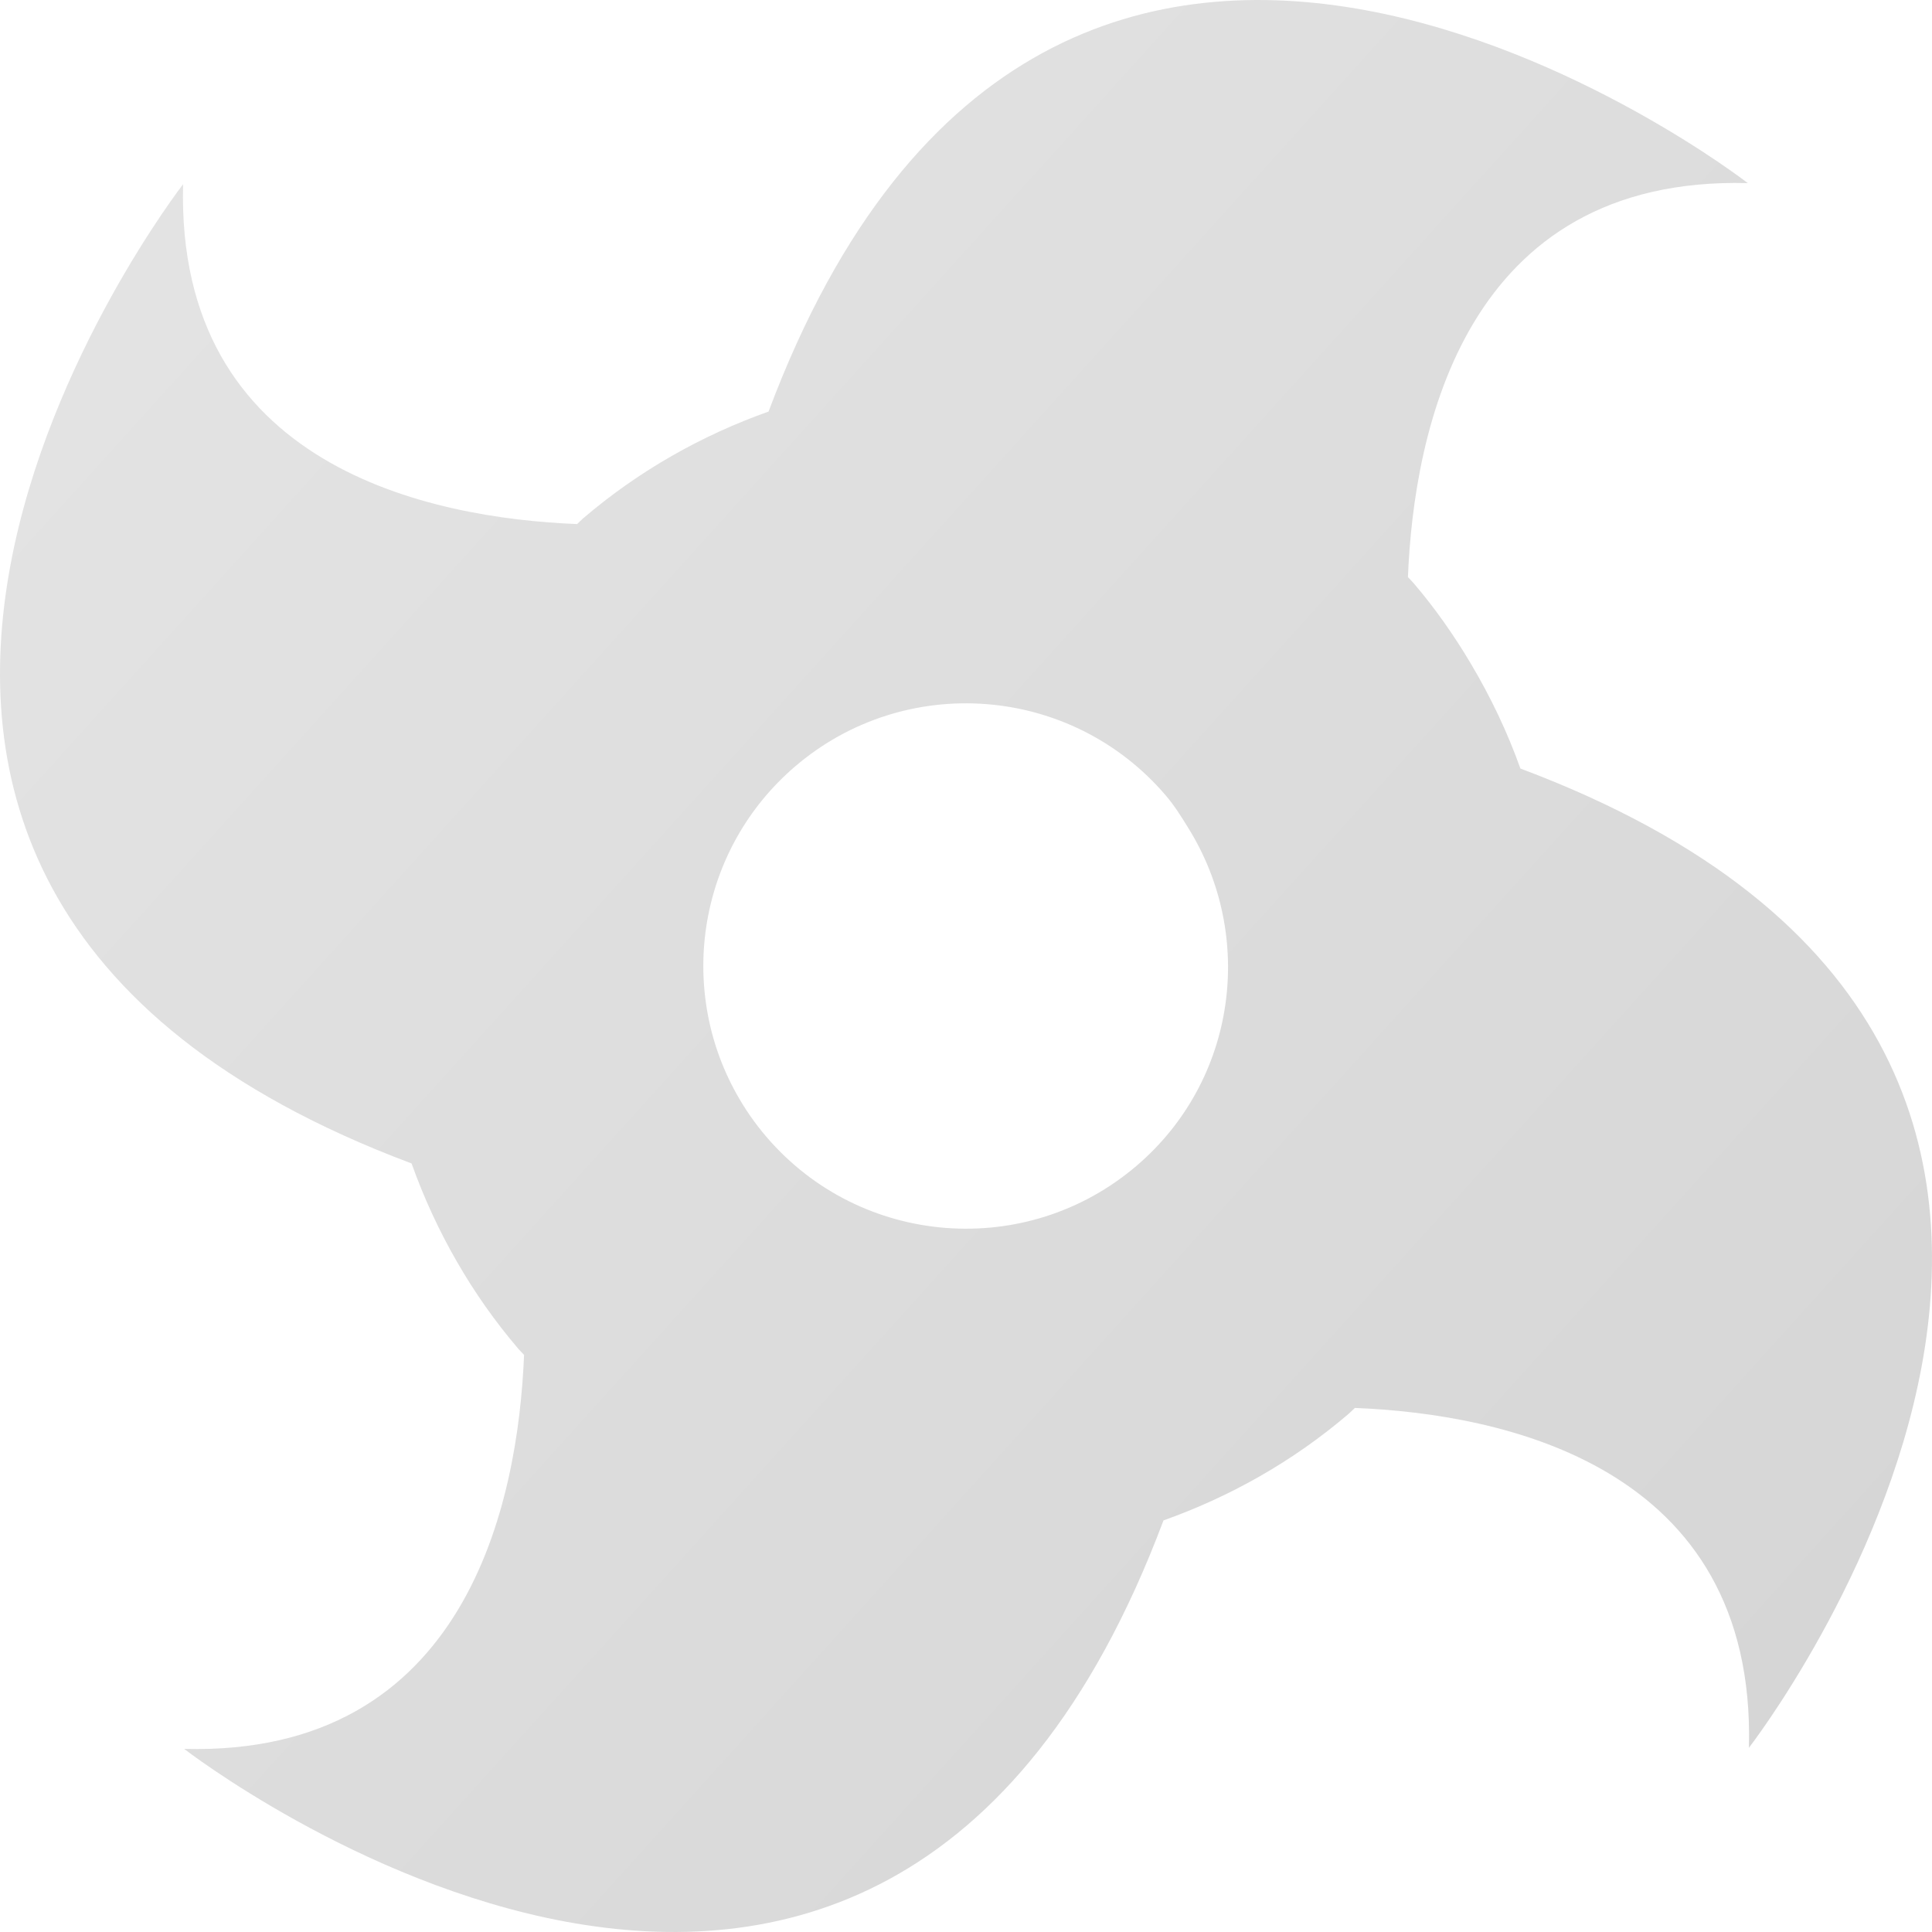
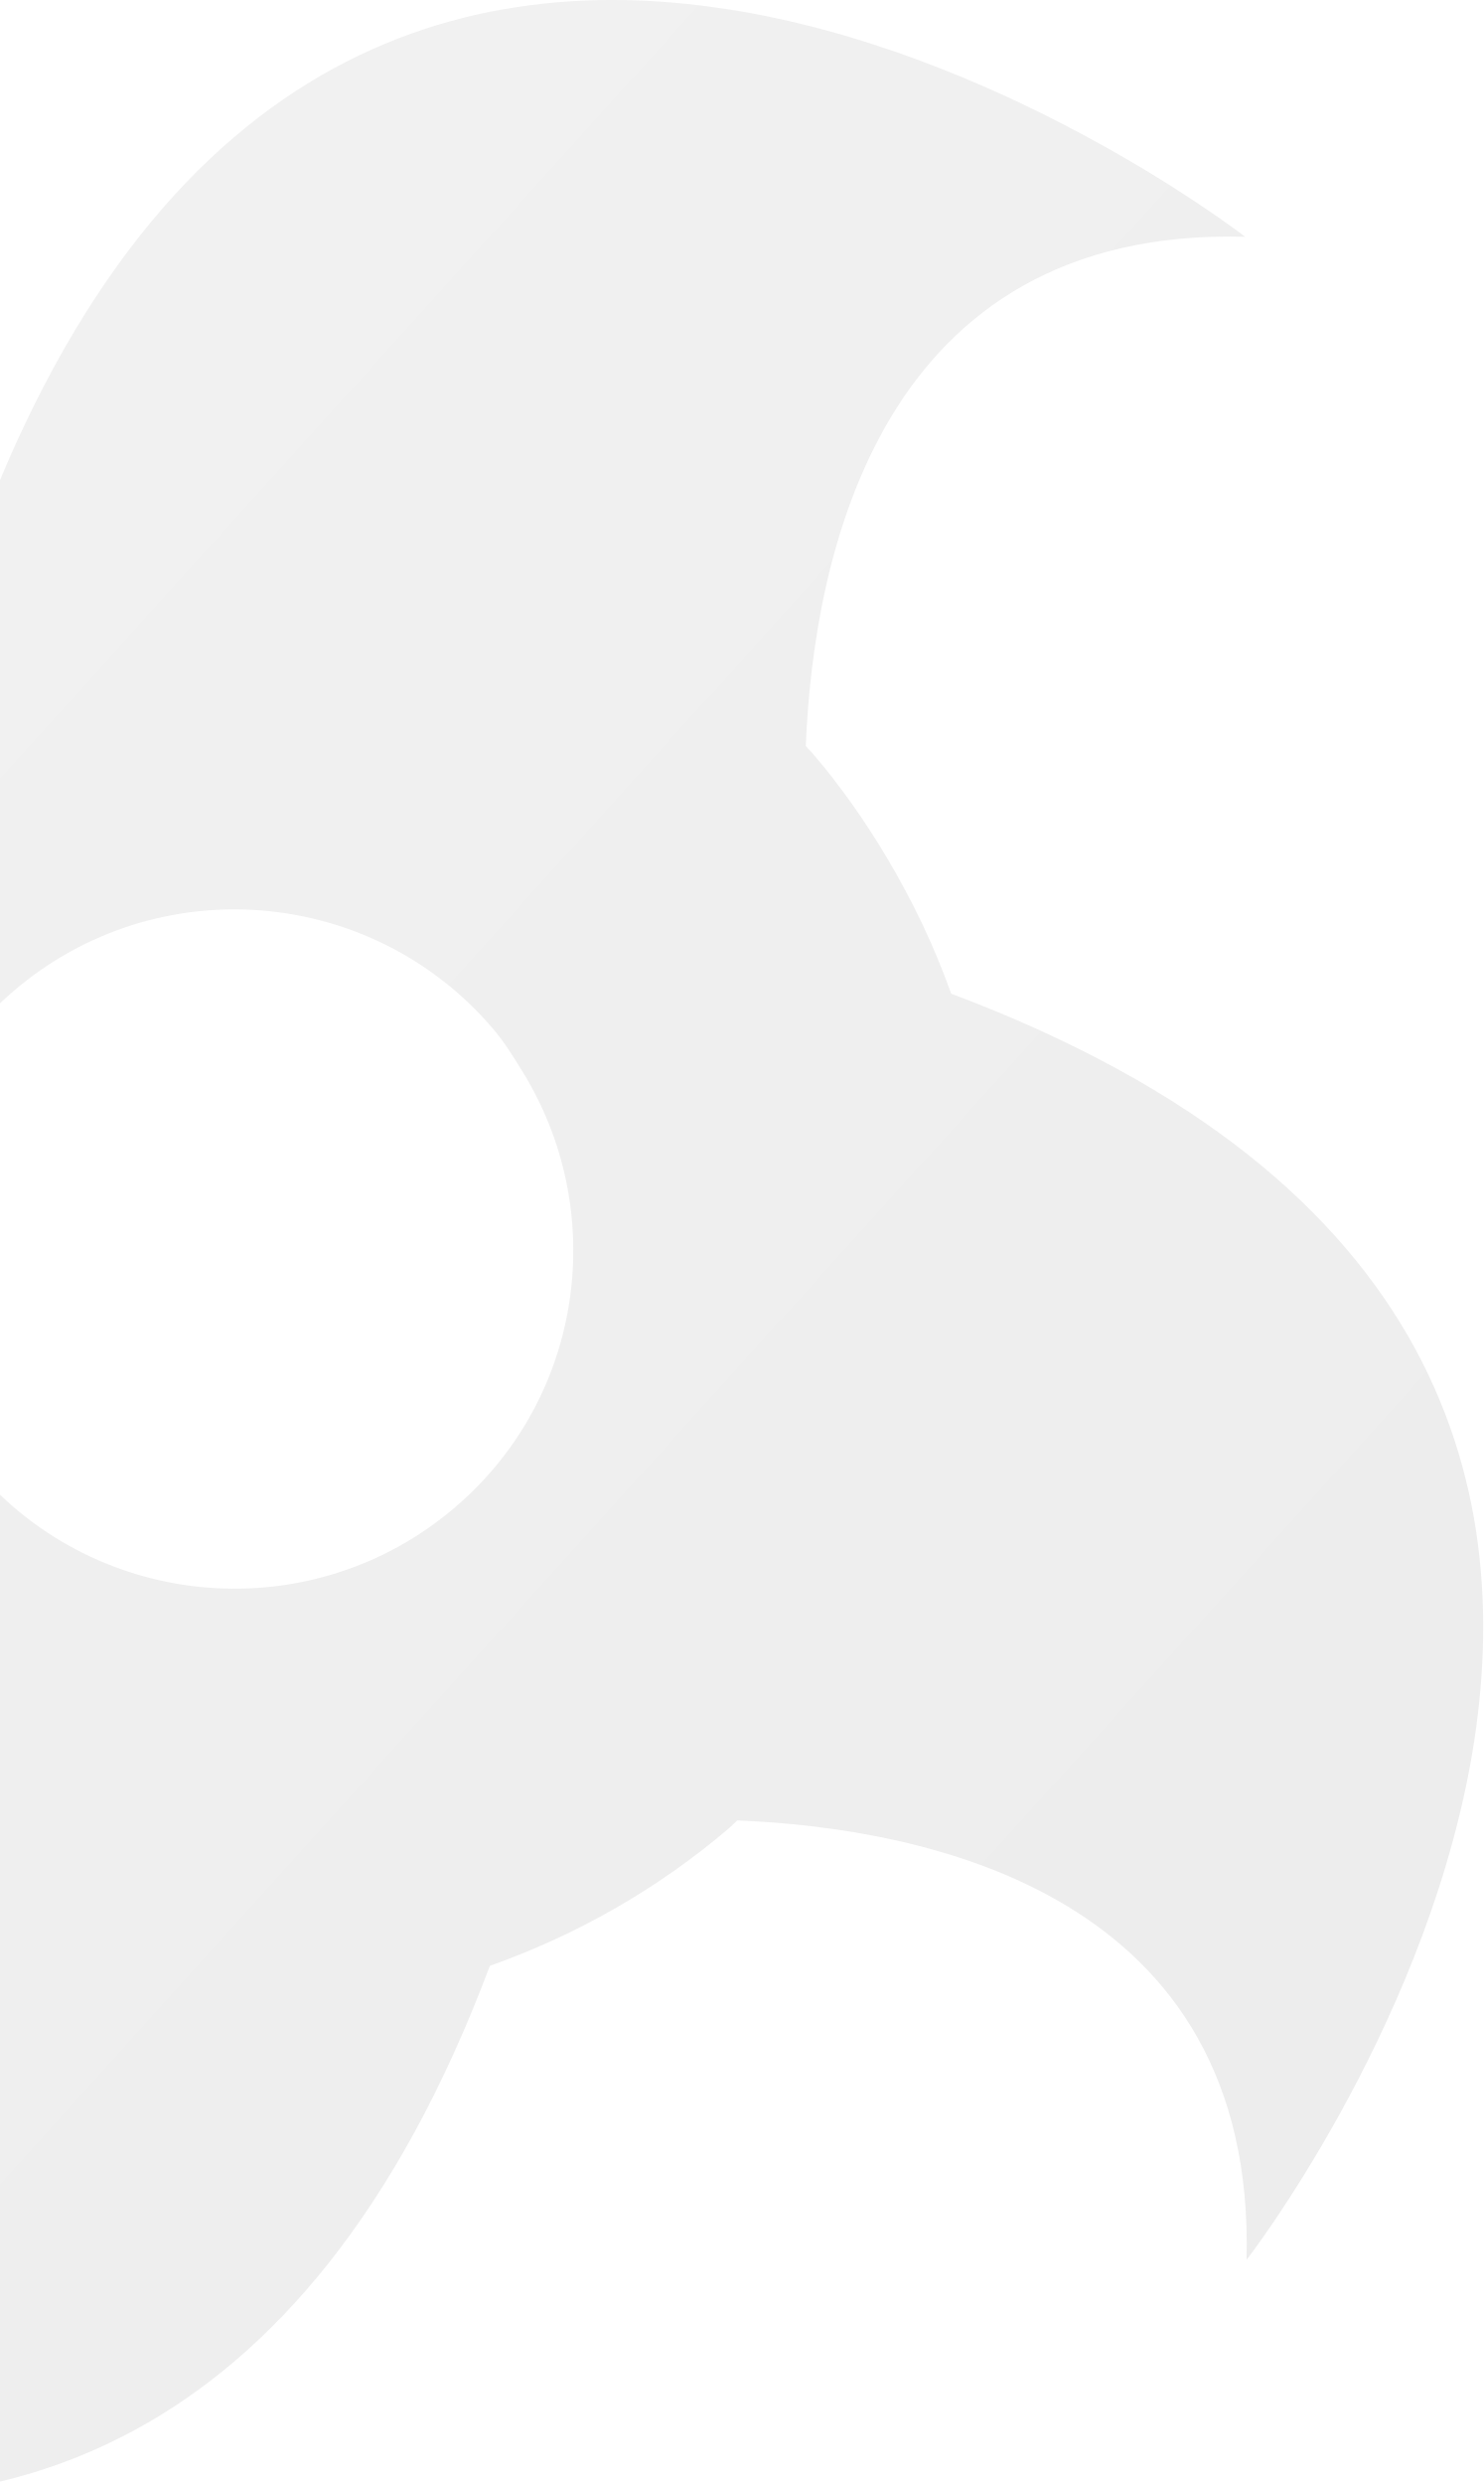
- <svg xmlns="http://www.w3.org/2000/svg" width="889px" height="889px" viewBox="0 0 889 889" version="1.1">
+ <svg xmlns="http://www.w3.org/2000/svg" width="528px" height="884px" viewBox="0 0 528 884" version="1.1">
  <defs>
    <linearGradient x1="-168.452%" y1="-131.445%" x2="120.909%" y2="129.923%" id="linearGradient-1">
      <stop stop-color="#F9F9F9" offset="0%" />
      <stop stop-color="#151515" offset="100%" />
    </linearGradient>
  </defs>
-   <g id="Page-1" stroke="none" stroke-width="1" fill="none" fill-rule="evenodd" opacity="0.2">
-     <g id="New-landing-page-Copy-5" transform="translate(-143, -1012)" fill="url(#linearGradient-1)">
-       <path d="M666.085,1548.345 C615.351,1591.764 539.039,1585.794 495.639,1535.091 C490.315,1528.858 485.729,1522.221 481.89,1515.311 C454.402,1466.064 464.423,1402.723 508.904,1364.638 C559.637,1321.26 635.96,1327.21 679.339,1377.933 C683.33,1382.59 686.471,1387.601 689.583,1392.672 C720.829,1442.536 712.141,1508.947 666.085,1548.345 M842.603,1365.633 C836.659,1348.941 828.95,1332.738 819.67,1317.16 C812.045,1304.365 803.448,1292.007 793.434,1280.299 C792.636,1279.34 791.682,1278.509 790.852,1277.549 C793.589,1210.202 816.933,1092.844 947.244,1096.257 C947.244,1096.257 628.721,849.111 496.646,1201.38 C466.275,1212.186 437.257,1228.343 411.279,1250.554 C410.332,1251.378 409.495,1252.312 408.548,1253.149 C341.187,1250.438 223.846,1227.055 227.253,1096.765 C227.253,1096.765 -19.891,1415.264 332.39,1547.363 C337.916,1562.87 344.845,1577.997 353.236,1592.532 C361.267,1606.526 370.675,1619.985 381.559,1632.71 C382.376,1633.669 383.291,1634.481 384.147,1635.453 C381.423,1702.807 358.06,1820.146 227.761,1816.746 C227.761,1816.746 546.265,2063.892 678.373,1711.61 C708.743,1700.811 737.748,1684.653 763.714,1662.449 C764.667,1661.612 765.485,1660.697 766.451,1659.854 C833.806,1662.571 951.16,1685.941 947.759,1816.224 C947.759,1816.224 1194.883,1497.726 842.603,1365.633" id="Fill-1" />
+   <g id="Page-1" stroke="none" stroke-width="1" fill="none" fill-rule="evenodd" opacity="0.092">
+     <g id="New-landing-page-Copy-5" transform="translate(0, -1029)" fill="url(#linearGradient-1)">
+       <path d="M162.085,1565.345 C111.351,1608.764 35.039,1602.794 -8.361,1552.091 C-13.685,1545.858 -18.271,1539.221 -22.11,1532.311 C-49.598,1483.064 -39.577,1419.723 4.904,1381.638 C55.637,1338.26 131.96,1344.21 175.339,1394.933 C179.33,1399.59 182.471,1404.601 185.583,1409.672 C216.829,1459.536 208.141,1525.947 162.085,1565.345 M338.603,1382.633 C332.659,1365.941 324.95,1349.738 315.67,1334.16 C308.045,1321.365 299.448,1309.007 289.434,1297.299 C288.636,1296.34 287.682,1295.509 286.852,1294.549 C289.589,1227.202 312.933,1109.844 443.244,1113.257 C443.244,1113.257 124.721,866.111 -7.354,1218.38 C-37.725,1229.186 -66.743,1245.343 -92.721,1267.554 C-93.668,1268.378 -94.505,1269.312 -95.452,1270.149 C-162.813,1267.438 -280.154,1244.055 -276.747,1113.765 C-276.747,1113.765 -523.891,1432.264 -171.61,1564.363 C-166.084,1579.87 -159.155,1594.997 -150.764,1609.532 C-142.733,1623.526 -133.325,1636.985 -122.441,1649.71 C-121.624,1650.669 -120.709,1651.481 -119.853,1652.453 C-122.577,1719.807 -145.94,1837.146 -276.239,1833.746 C-276.239,1833.746 42.265,2080.892 174.373,1728.61 C204.743,1717.811 233.748,1701.653 259.714,1679.449 C260.667,1678.612 261.485,1677.697 262.451,1676.854 C329.806,1679.571 447.16,1702.941 443.759,1833.224 C443.759,1833.224 690.883,1514.726 338.603,1382.633" id="Fill-1" />
    </g>
  </g>
</svg>
